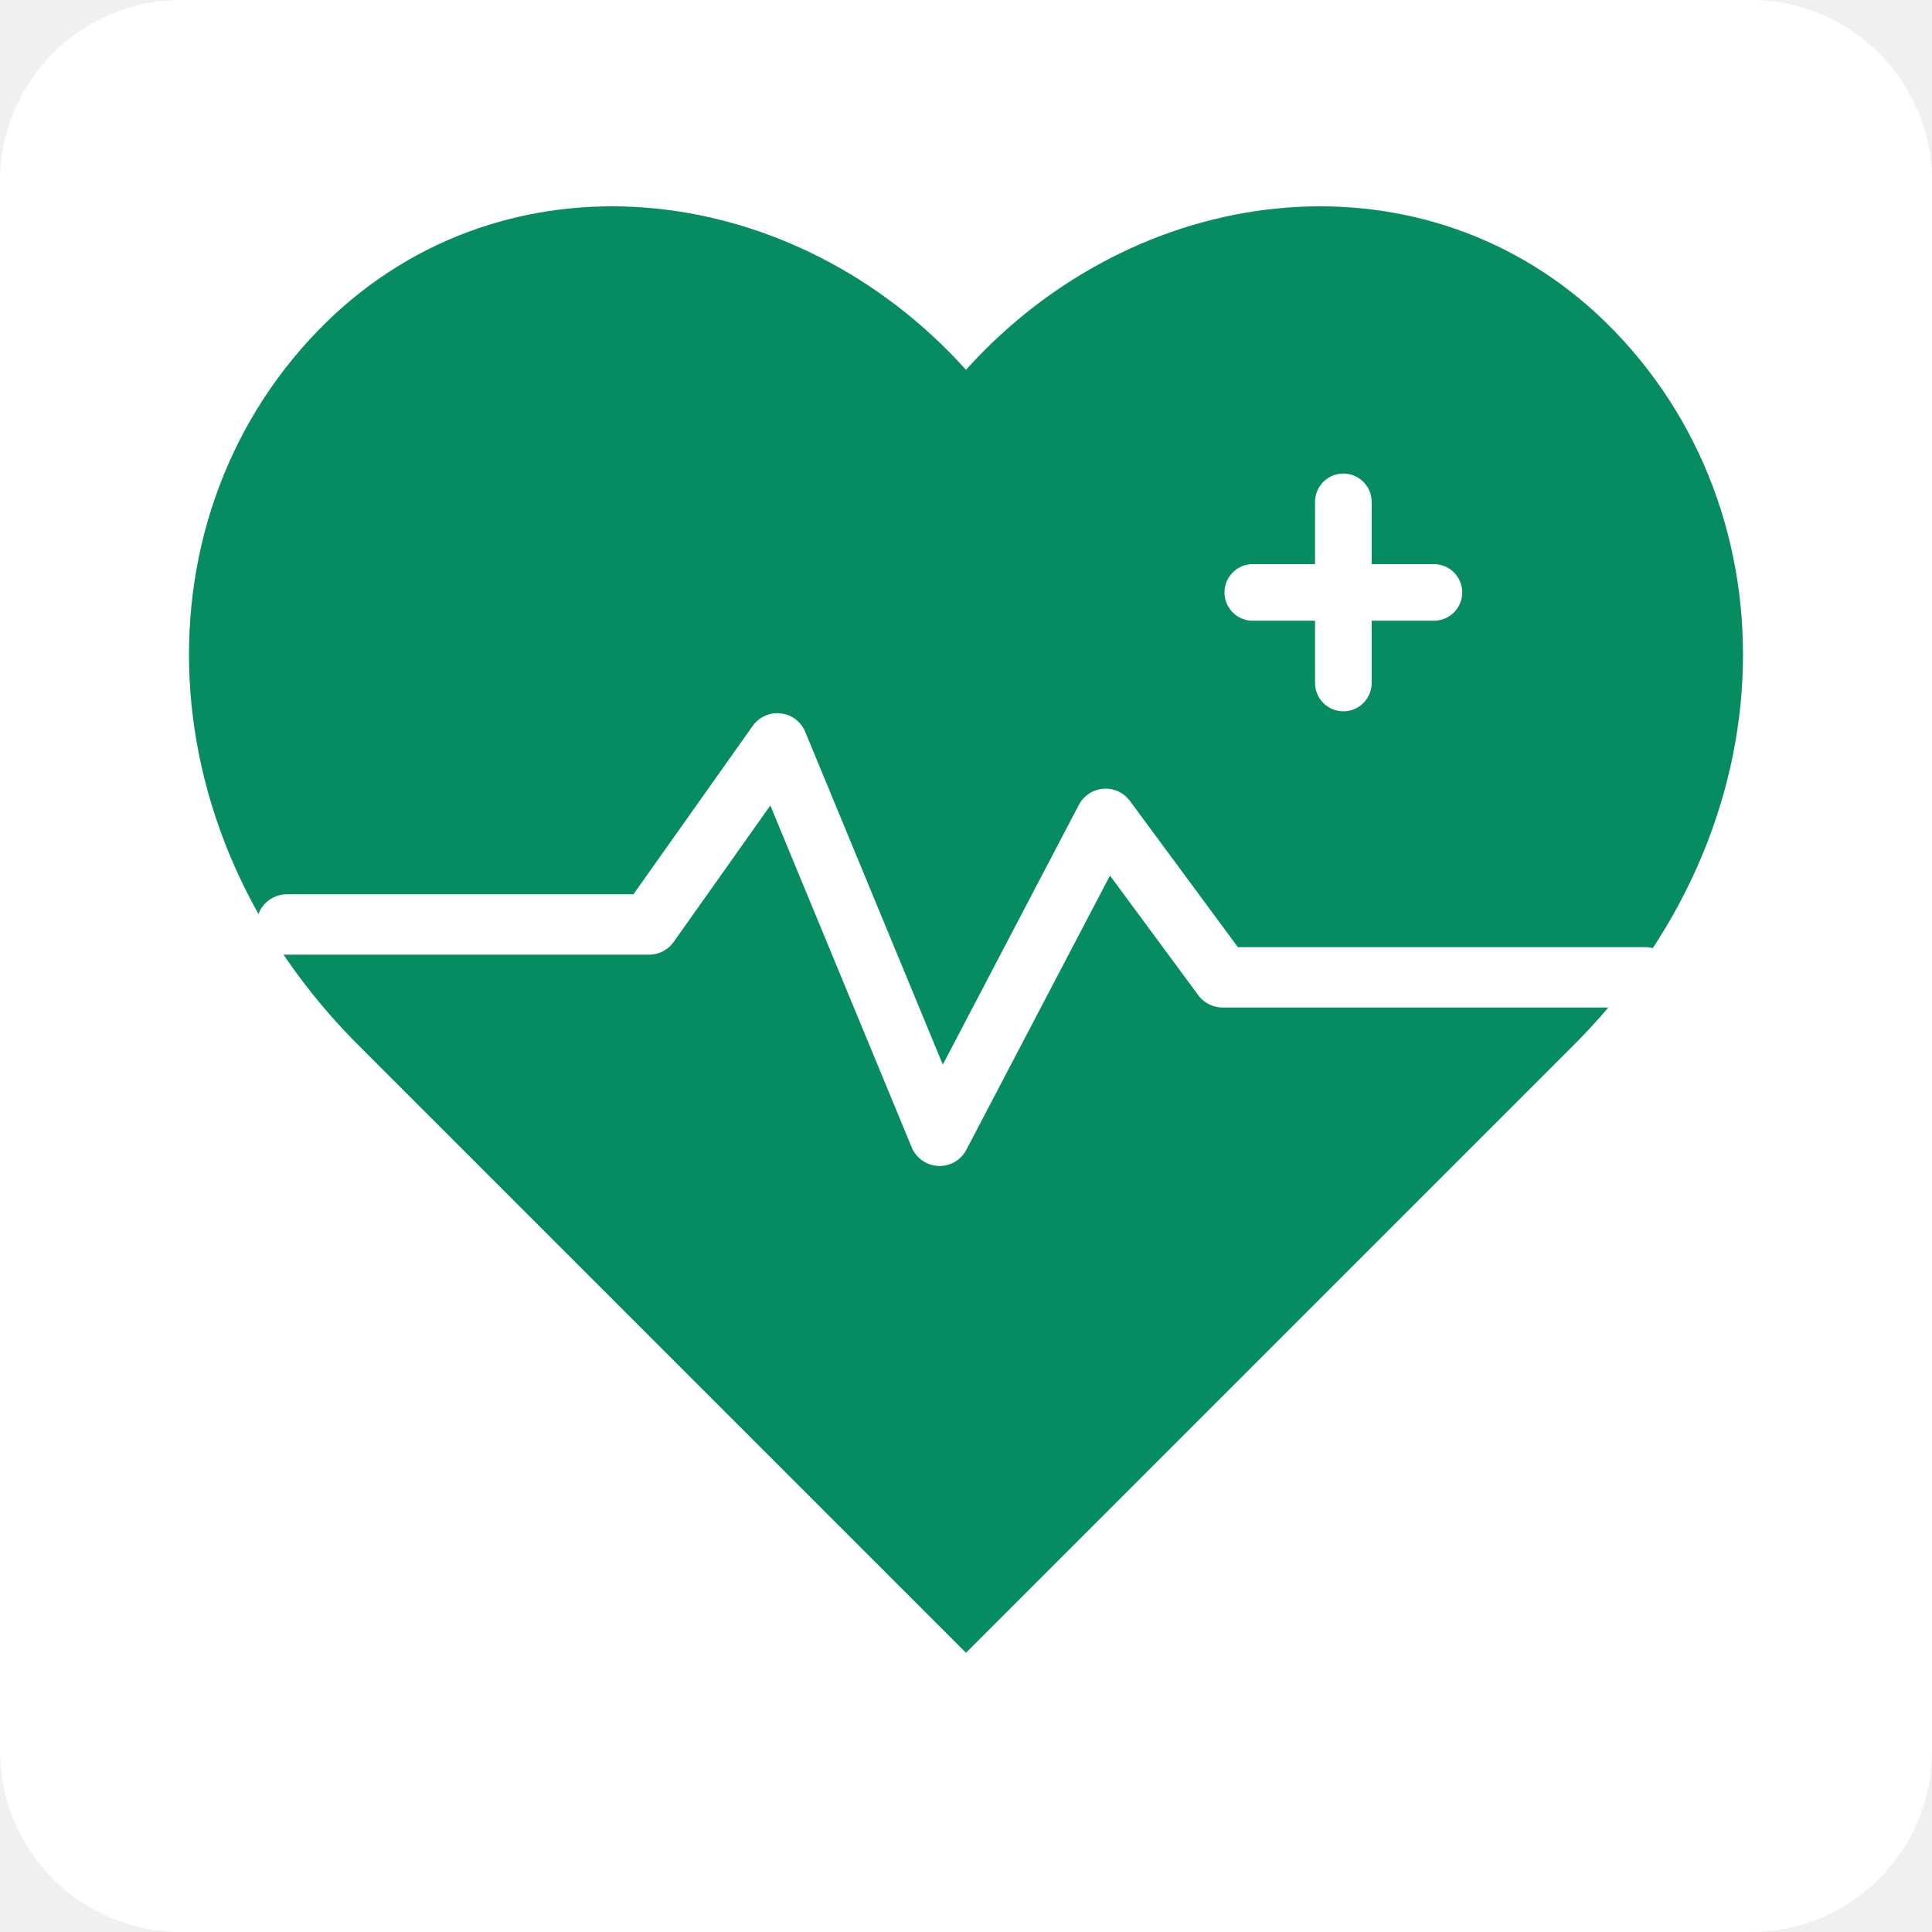
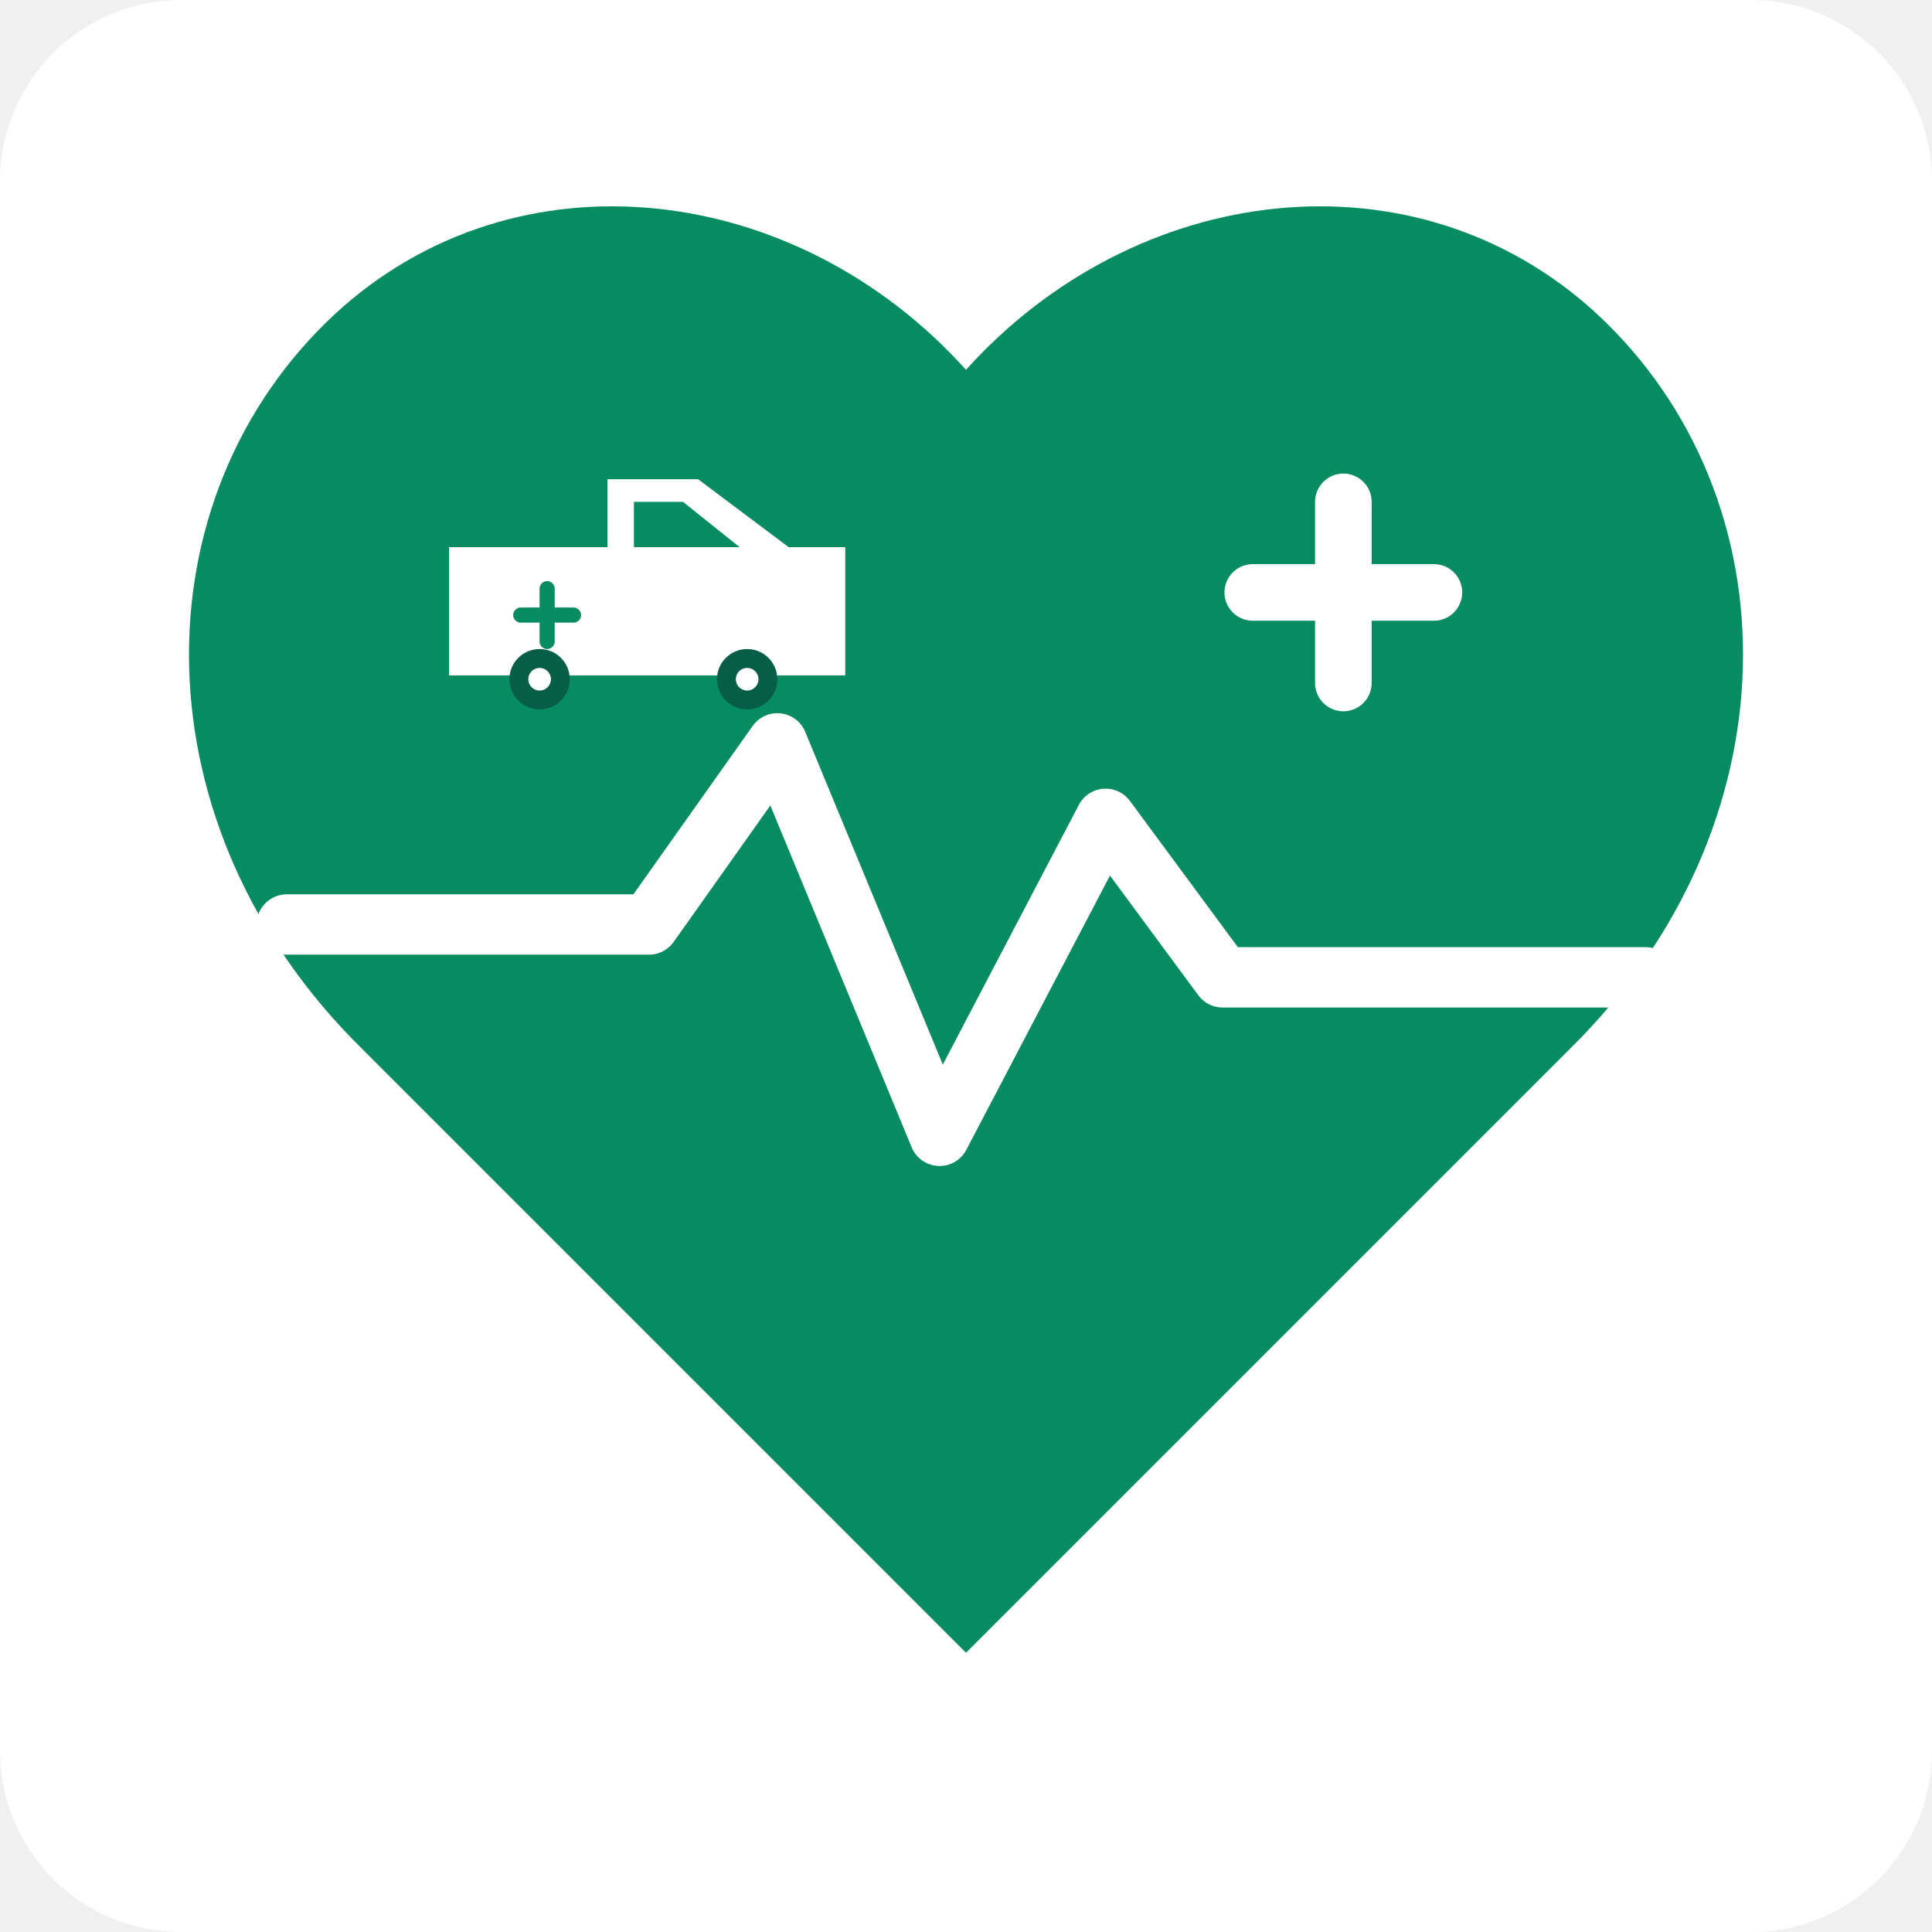
<svg xmlns="http://www.w3.org/2000/svg" viewBox="0 0 512 512">
-   <rect width="512" height="512" rx="48" fill="#ffffff" />
+   <rect width="512" height="512" rx="48" fill="#fff" />
  <path d="M256 438 96 278C36 219 36 132 89 83c48-44 122-35 167 15 45-50 119-59 167-15 53 49 53 136-7 195Z" fill="#078b61" />
-   <path d="M76 245h96l34-48 43 104 44-84 31 42h112" fill="none" stroke="#ffffff" stroke-width="16" stroke-linecap="round" stroke-linejoin="round" />
-   <path d="M356 133v48m-24-24h48" stroke="#ffffff" stroke-width="15" stroke-linecap="round" />
+   <path d="M76 245h96l34-48 43 104 44-84 31 42h112" fill="none" stroke="#fff" stroke-width="16" stroke-linecap="round" stroke-linejoin="round" />
+   <path d="M356 133v48m-24-24h48" stroke="#fff" stroke-width="15" stroke-linecap="round" />
+   <path d="M119 145h42v-18h24l24 18h15v34h-105z" fill="#fff" />
+   <path d="M168 133h13l15 12h-28z" fill="#078b61" />
+   <path d="M145 156v14m-7-7h14" stroke="#078b61" stroke-width="4" stroke-linecap="round" />
+   <rect x="136" y="137" width="7" height="5" rx="2" fill="#078b61" />
+   <circle cx="143" cy="180" r="8" fill="#075e48" />
+   <circle cx="198" cy="180" r="8" fill="#075e48" />
+   <circle cx="143" cy="180" r="3" fill="#fff" />
+   <circle cx="198" cy="180" r="3" fill="#fff" />
</svg>
